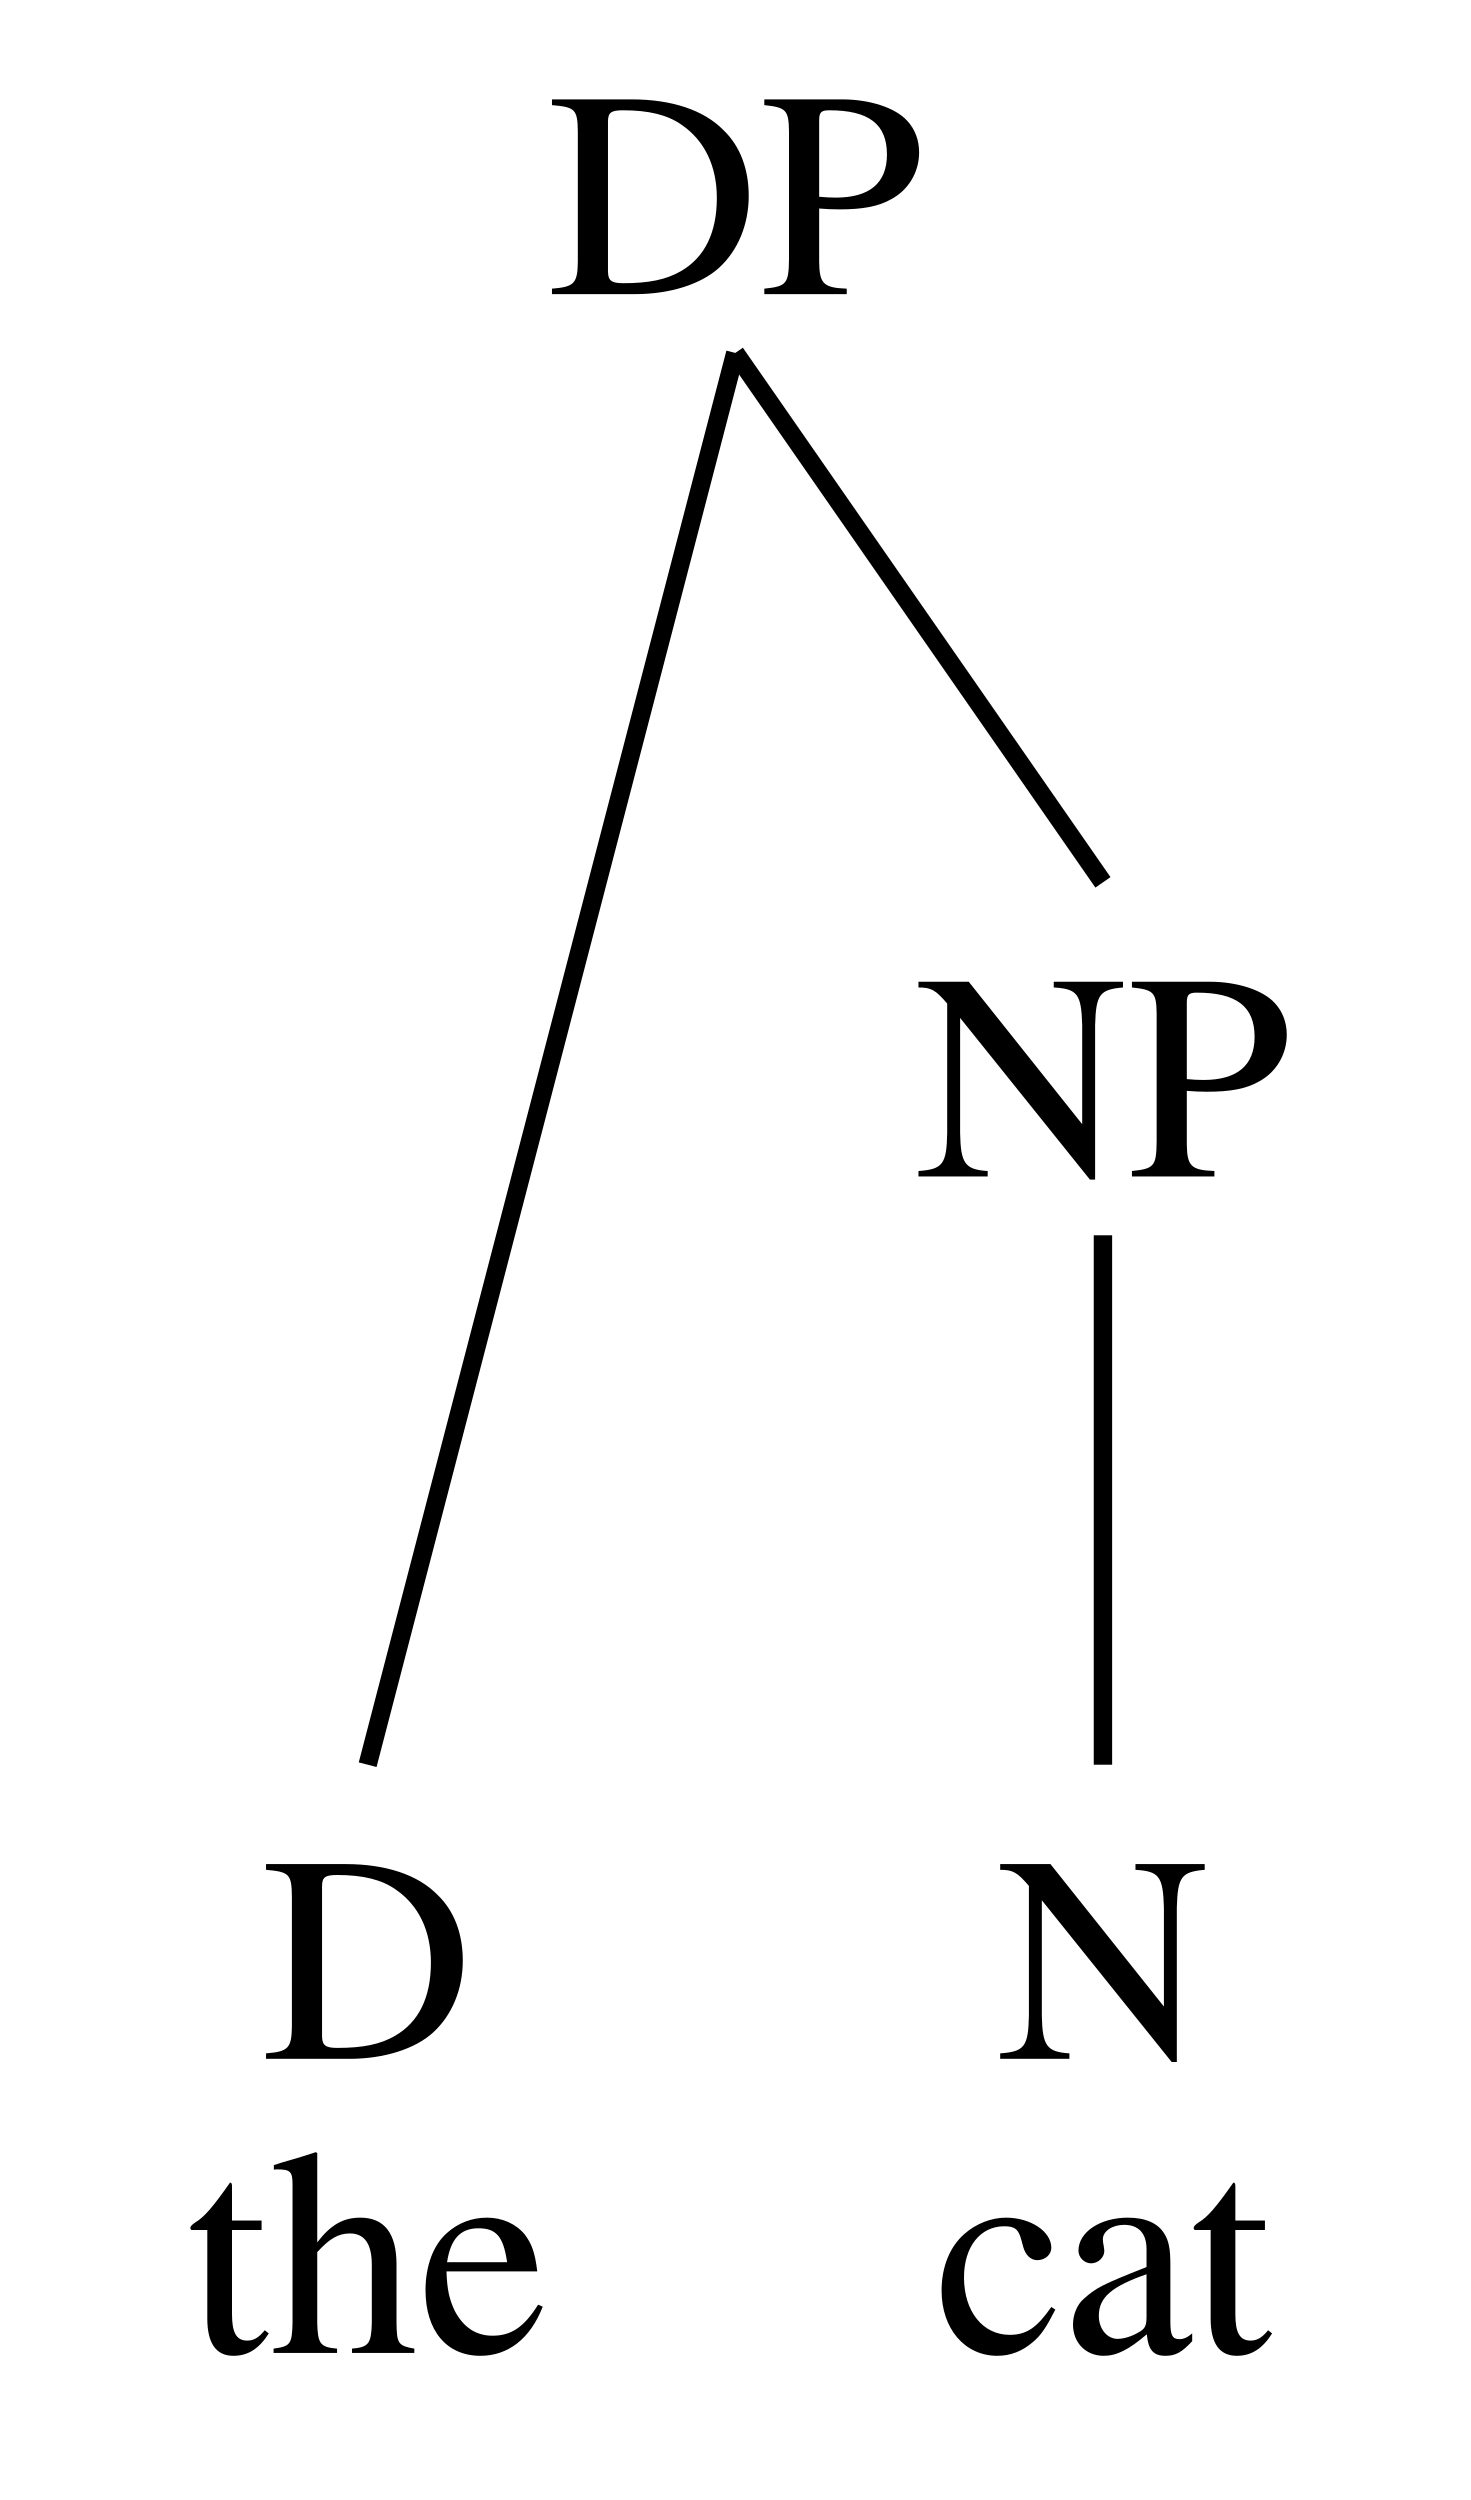
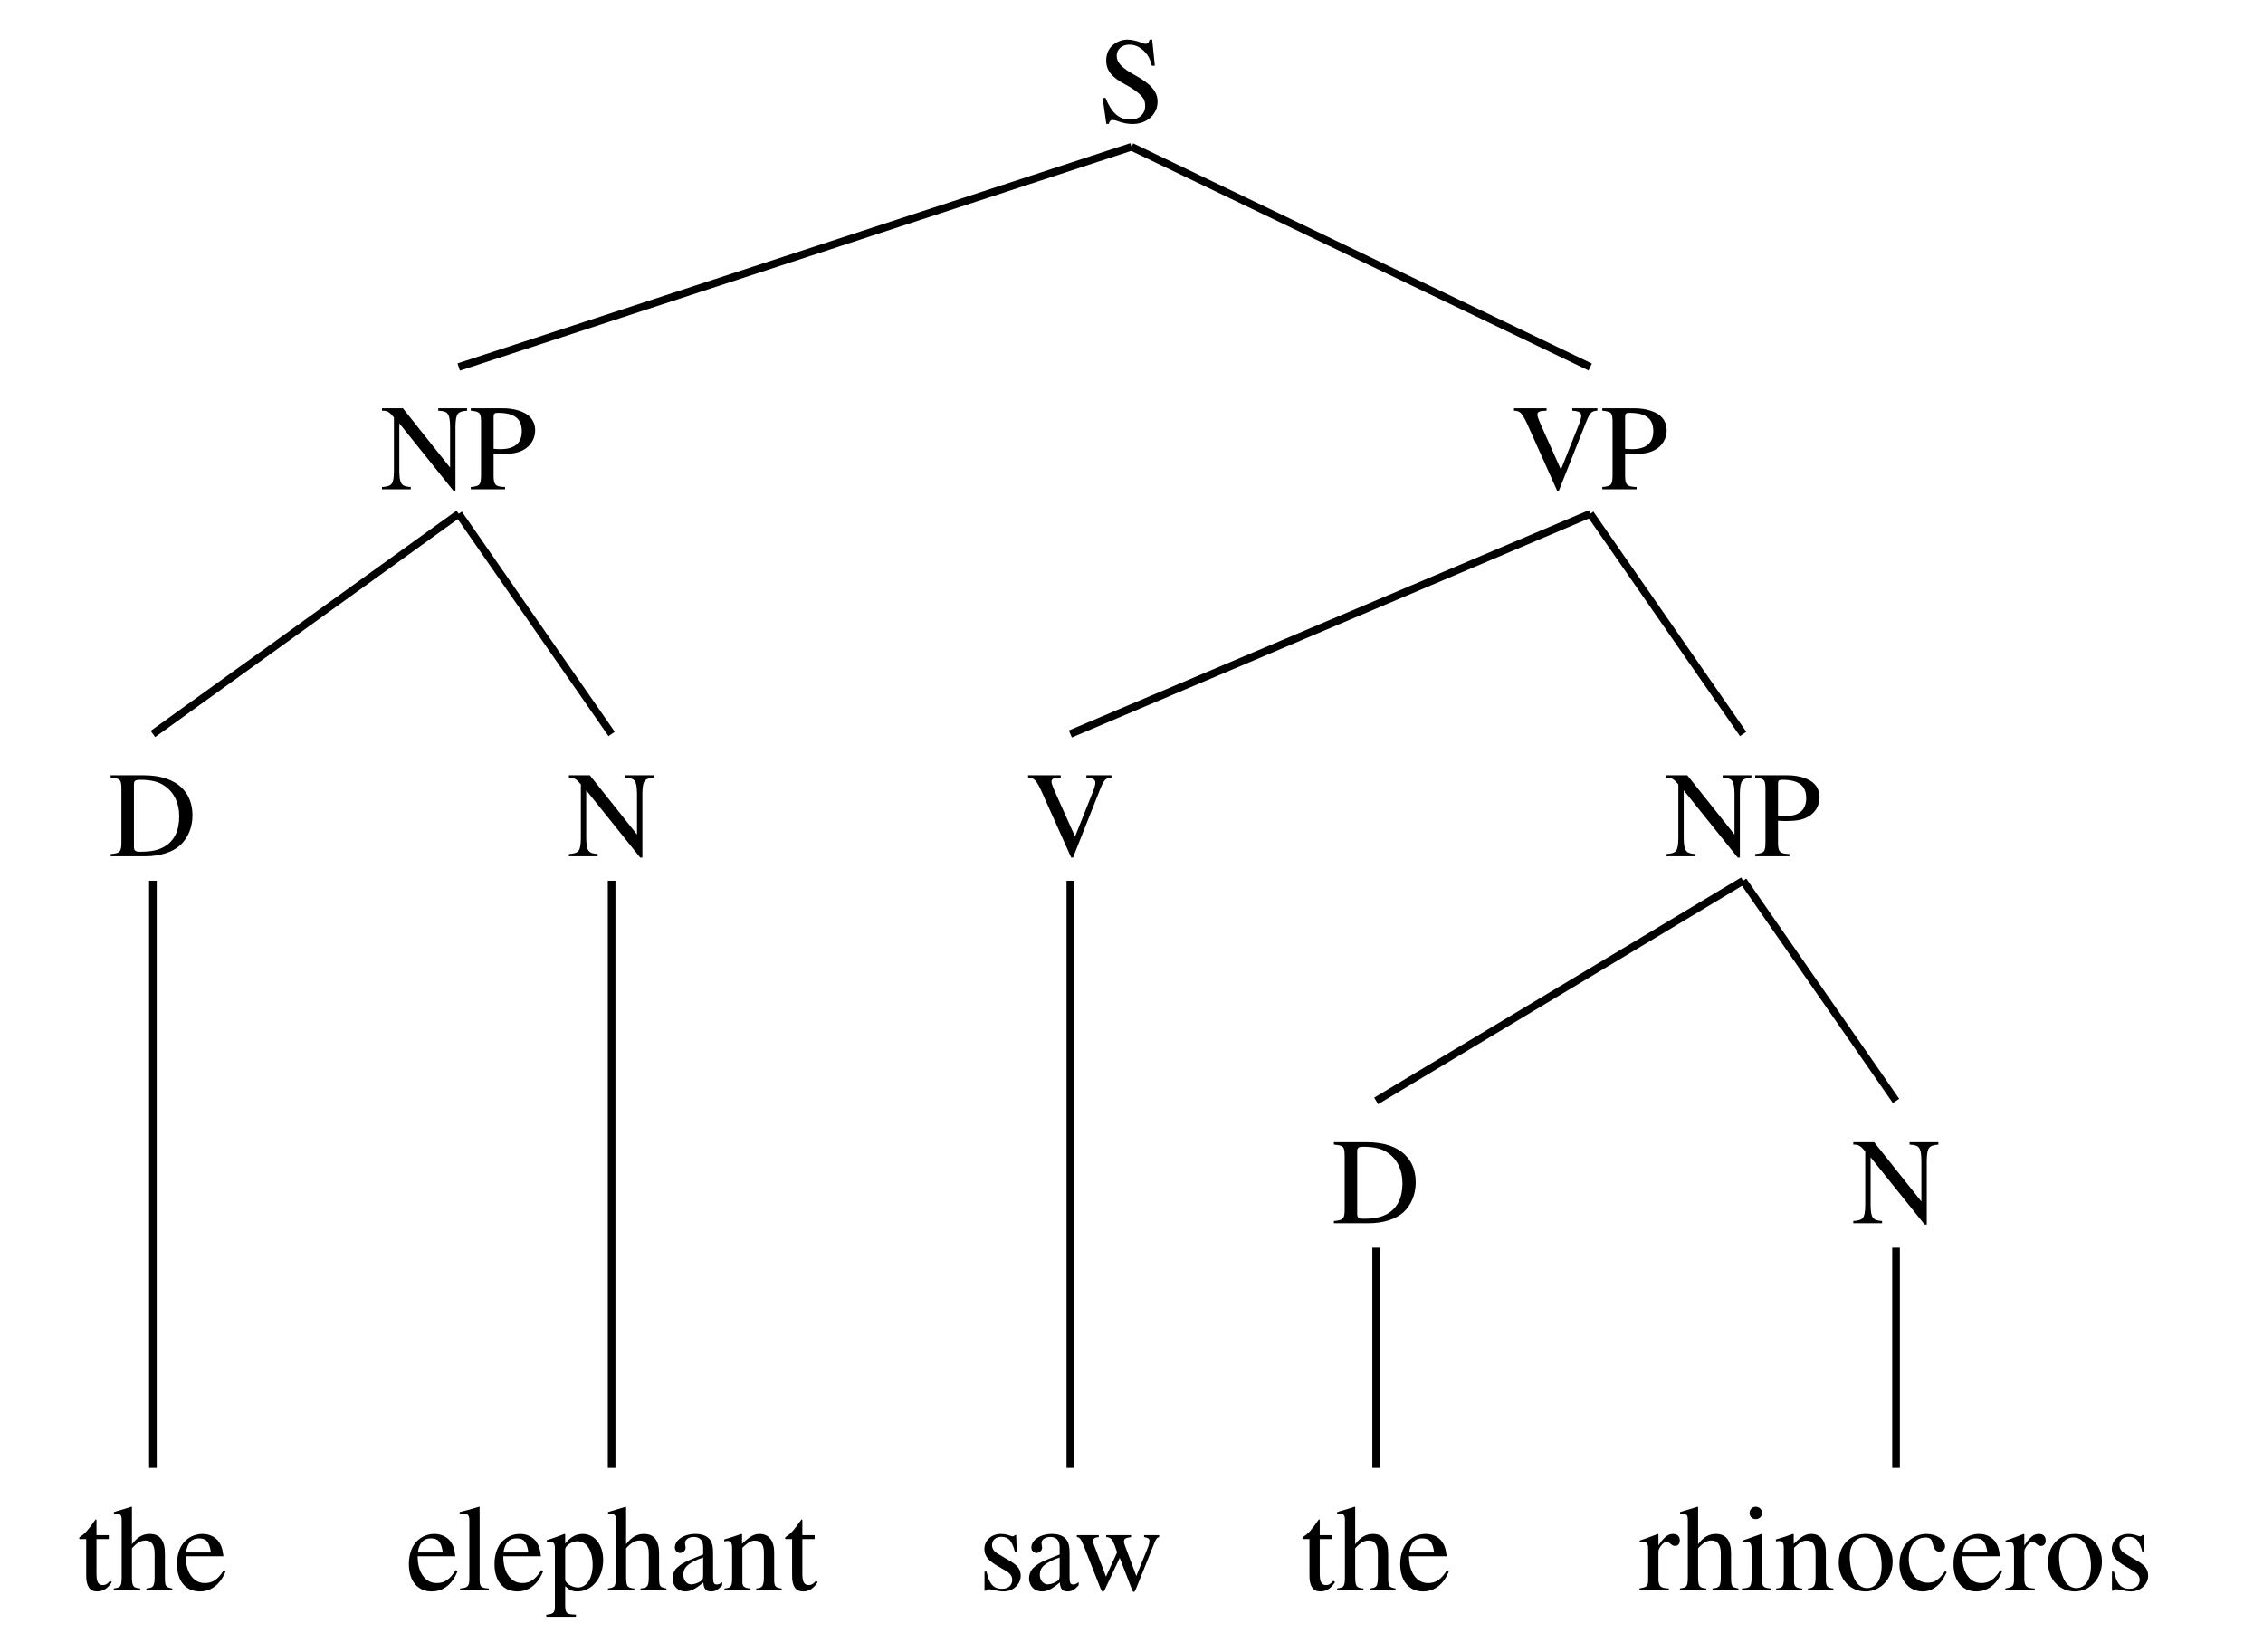
- <svg xmlns="http://www.w3.org/2000/svg" baseProfile="full" height="136px" preserveAspectRatio="xMidYMid meet" style="font-family: times, serif; font-weight: normal; font-style: normal; font-size: 16px;" version="1.1" viewBox="0,0,80.0,136.0" width="80px">
+ <svg xmlns="http://www.w3.org/2000/svg" baseProfile="full" height="216px" preserveAspectRatio="xMidYMid meet" style="font-family: times, serif; font-weight: normal; font-style: normal; font-size: 16px;" version="1.1" viewBox="0,0,296.0,216.0" width="296px">
  <defs />
  <svg width="100%" x="0" y="0px">
    <defs />
-     <text text-anchor="middle" x="50%" y="16px">DP</text>
+     <text text-anchor="middle" x="50%" y="16px">S</text>
  </svg>
-   <svg width="50%" x="0%" y="96px">
-     <defs />
-     <svg width="100%" x="0" y="0px">
-       <defs />
-       <text text-anchor="middle" x="50%" y="16px">D</text>
-       <text text-anchor="middle" x="50%" y="32px">the</text>
-     </svg>
-   </svg>
-   <line stroke="black" x1="50%" x2="25%" y1="19.2px" y2="96px" />
-   <svg width="50%" x="50%" y="48px">
+   <svg width="40.541%" x="0%" y="48px">
    <defs />
    <svg width="100%" x="0" y="0px">
      <defs />
      <text text-anchor="middle" x="50%" y="16px">NP</text>
    </svg>
-     <svg width="100%" x="0%" y="48px">
+     <svg width="33.333%" x="0%" y="48px">
+       <defs />
+       <svg width="100%" x="0" y="0px">
+         <defs />
+         <text text-anchor="middle" x="50%" y="16px">D</text>
+       </svg>
+       <svg width="100%" x="0%" y="96px">
+         <defs />
+         <svg width="100%" x="0" y="0px">
+           <defs />
+           <text text-anchor="middle" x="50%" y="16px">the</text>
+         </svg>
+       </svg>
+       <line stroke="black" x1="50%" x2="50%" y1="19.2px" y2="96px" />
+     </svg>
+     <line stroke="black" x1="50%" x2="16.667%" y1="19.2px" y2="48px" />
+     <svg width="66.667%" x="33.333%" y="48px">
      <defs />
      <svg width="100%" x="0" y="0px">
        <defs />
        <text text-anchor="middle" x="50%" y="16px">N</text>
-         <text text-anchor="middle" x="50%" y="32px">cat</text>
      </svg>
+       <svg width="100%" x="0%" y="96px">
+         <defs />
+         <svg width="100%" x="0" y="0px">
+           <defs />
+           <text text-anchor="middle" x="50%" y="16px">elephant</text>
+         </svg>
+       </svg>
+       <line stroke="black" x1="50%" x2="50%" y1="19.2px" y2="96px" />
    </svg>
-     <line stroke="black" x1="50%" x2="50%" y1="19.2px" y2="48px" />
+     <line stroke="black" x1="50%" x2="66.667%" y1="19.2px" y2="48px" />
  </svg>
-   <line stroke="black" x1="50%" x2="75%" y1="19.2px" y2="48px" />
+   <line stroke="black" x1="50%" x2="20.27%" y1="19.2px" y2="48px" />
+   <svg width="59.459%" x="40.541%" y="48px">
+     <defs />
+     <svg width="100%" x="0" y="0px">
+       <defs />
+       <text text-anchor="middle" x="50%" y="16px">VP</text>
+     </svg>
+     <svg width="22.727%" x="0%" y="48px">
+       <defs />
+       <svg width="100%" x="0" y="0px">
+         <defs />
+         <text text-anchor="middle" x="50%" y="16px">V</text>
+       </svg>
+       <svg width="100%" x="0%" y="96px">
+         <defs />
+         <svg width="100%" x="0" y="0px">
+           <defs />
+           <text text-anchor="middle" x="50%" y="16px">saw</text>
+         </svg>
+       </svg>
+       <line stroke="black" x1="50%" x2="50%" y1="19.2px" y2="96px" />
+     </svg>
+     <line stroke="black" x1="50%" x2="11.364%" y1="19.2px" y2="48px" />
+     <svg width="77.273%" x="22.727%" y="48px">
+       <defs />
+       <svg width="100%" x="0" y="0px">
+         <defs />
+         <text text-anchor="middle" x="50%" y="16px">NP</text>
+       </svg>
+       <svg width="29.412%" x="0%" y="48px">
+         <defs />
+         <svg width="100%" x="0" y="0px">
+           <defs />
+           <text text-anchor="middle" x="50%" y="16px">D</text>
+         </svg>
+         <svg width="100%" x="0%" y="48px">
+           <defs />
+           <svg width="100%" x="0" y="0px">
+             <defs />
+             <text text-anchor="middle" x="50%" y="16px">the</text>
+           </svg>
+         </svg>
+         <line stroke="black" x1="50%" x2="50%" y1="19.2px" y2="48px" />
+       </svg>
+       <line stroke="black" x1="50%" x2="14.706%" y1="19.2px" y2="48px" />
+       <svg width="70.588%" x="29.412%" y="48px">
+         <defs />
+         <svg width="100%" x="0" y="0px">
+           <defs />
+           <text text-anchor="middle" x="50%" y="16px">N</text>
+         </svg>
+         <svg width="100%" x="0%" y="48px">
+           <defs />
+           <svg width="100%" x="0" y="0px">
+             <defs />
+             <text text-anchor="middle" x="50%" y="16px">rhinoceros</text>
+           </svg>
+         </svg>
+         <line stroke="black" x1="50%" x2="50%" y1="19.2px" y2="48px" />
+       </svg>
+       <line stroke="black" x1="50%" x2="64.706%" y1="19.2px" y2="48px" />
+     </svg>
+     <line stroke="black" x1="50%" x2="61.364%" y1="19.2px" y2="48px" />
+   </svg>
+   <line stroke="black" x1="50%" x2="70.27%" y1="19.2px" y2="48px" />
</svg>
